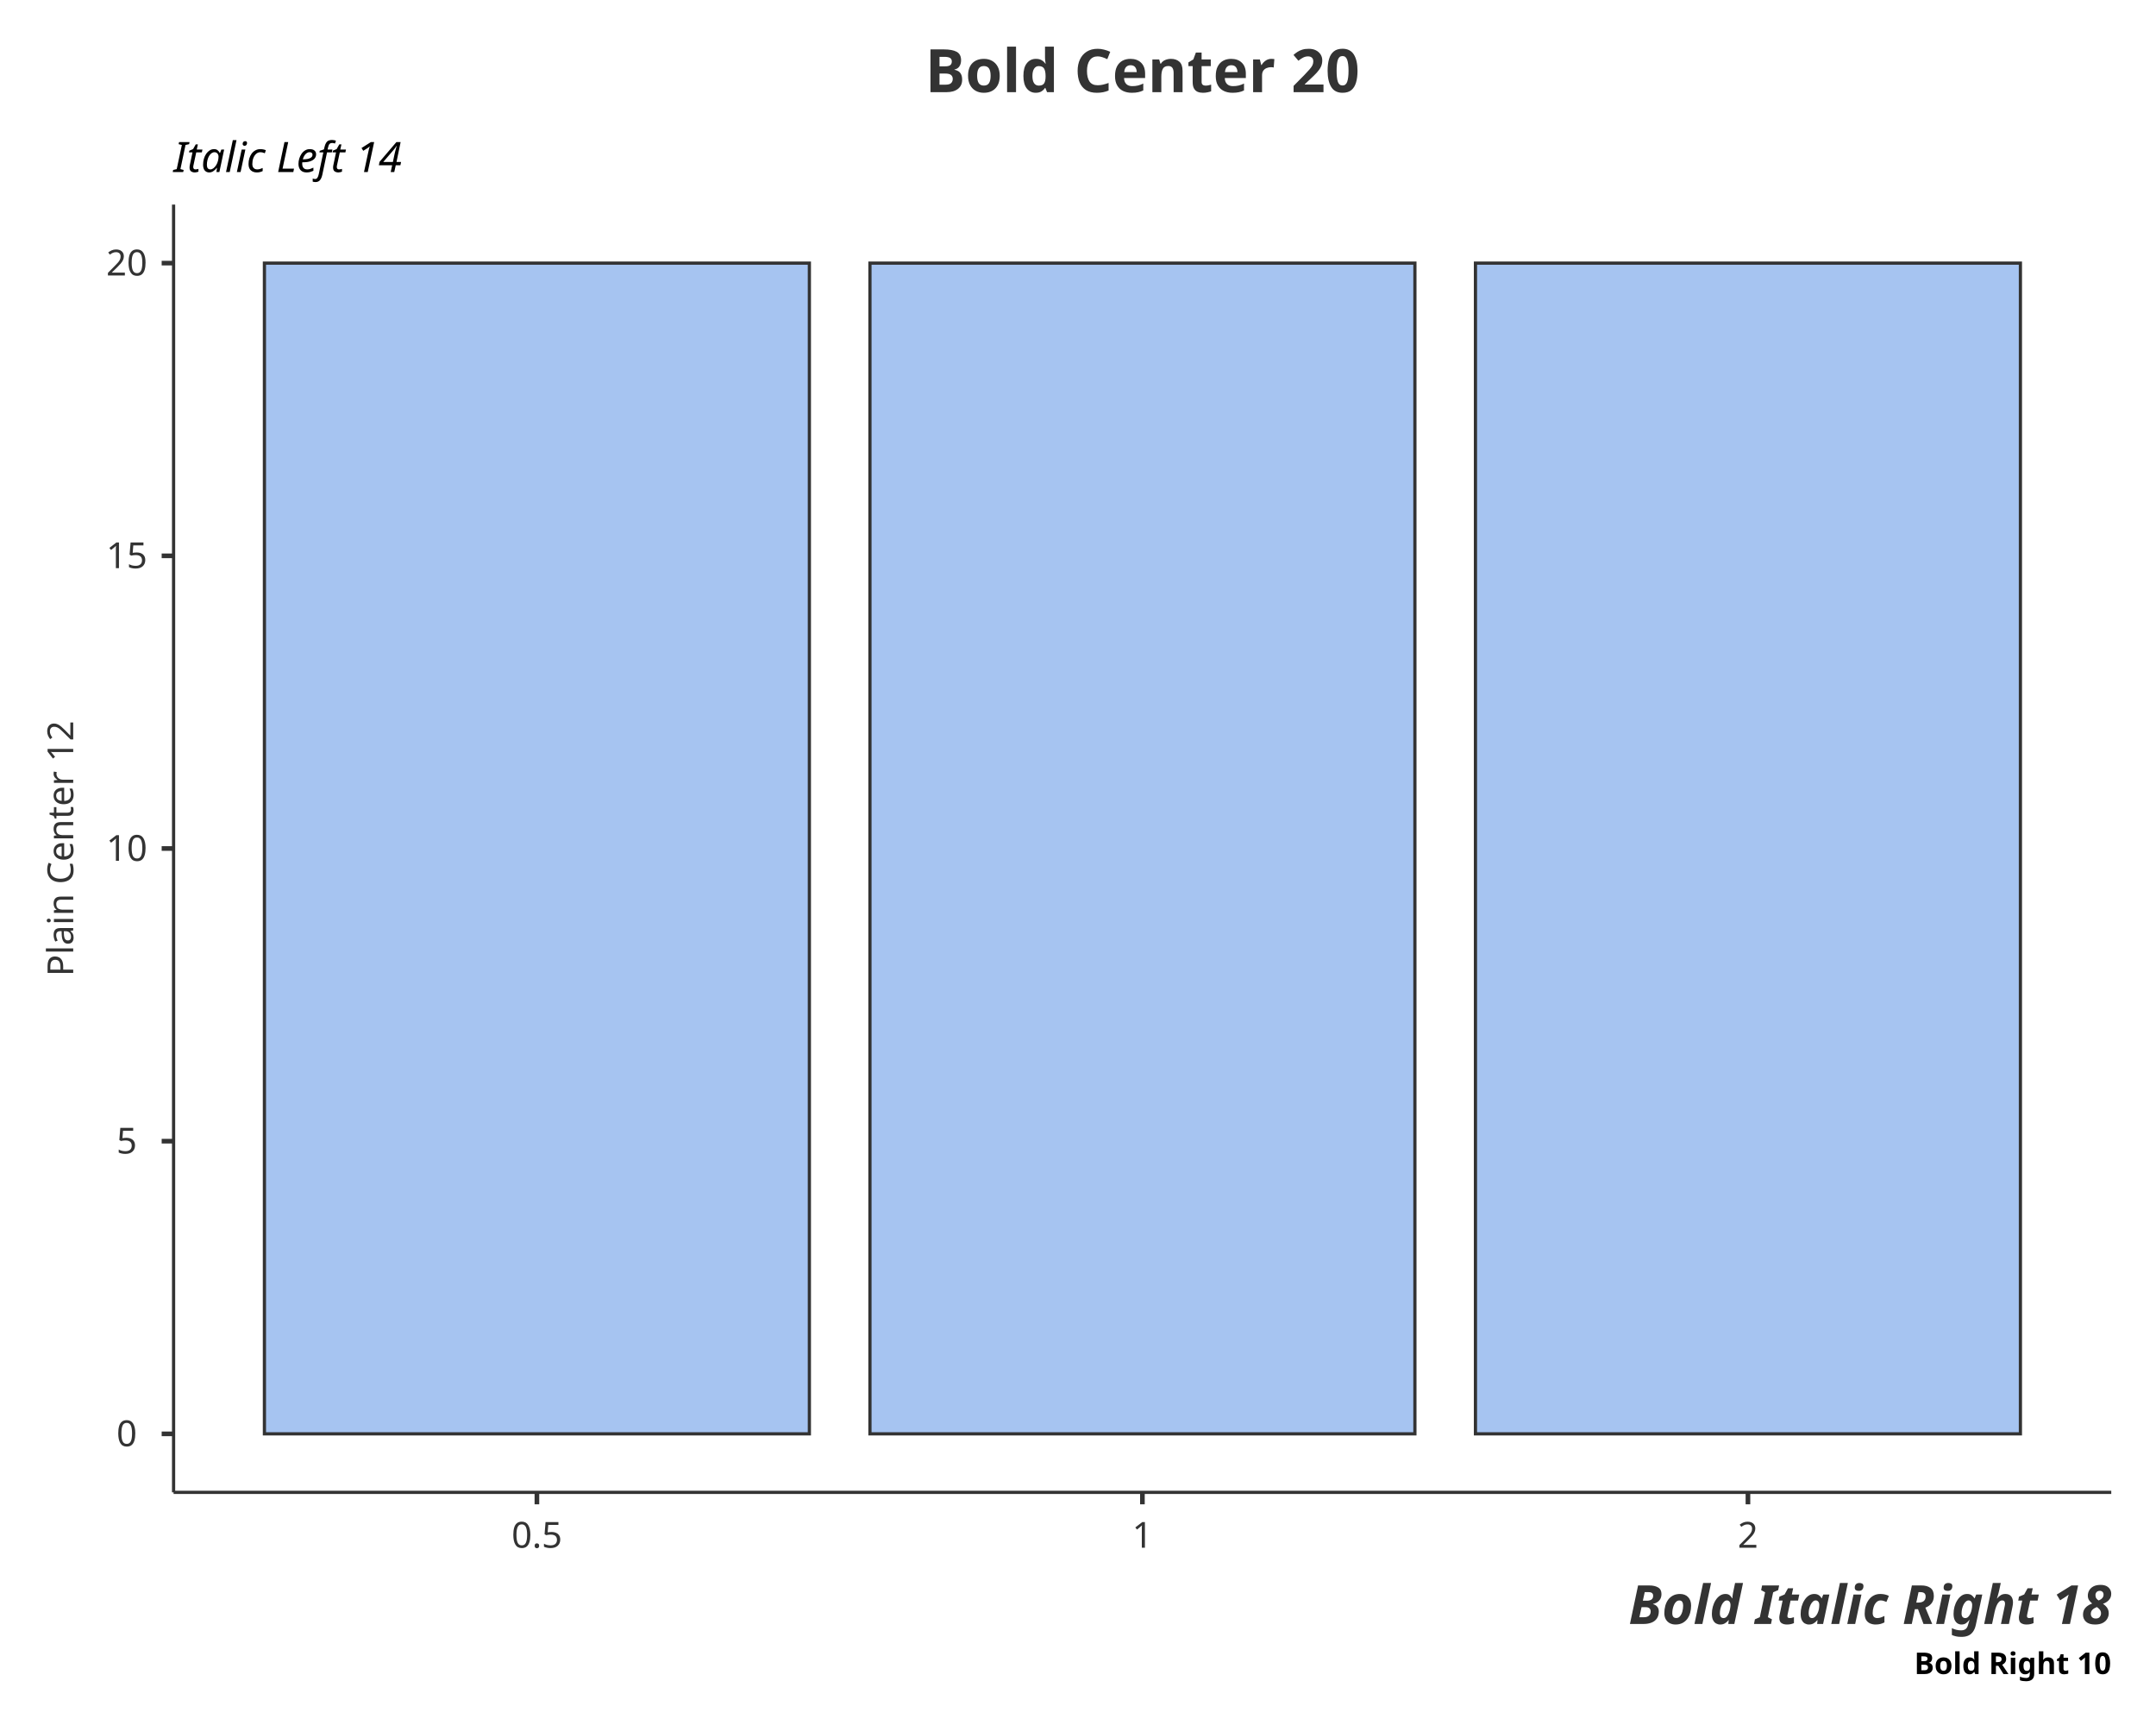
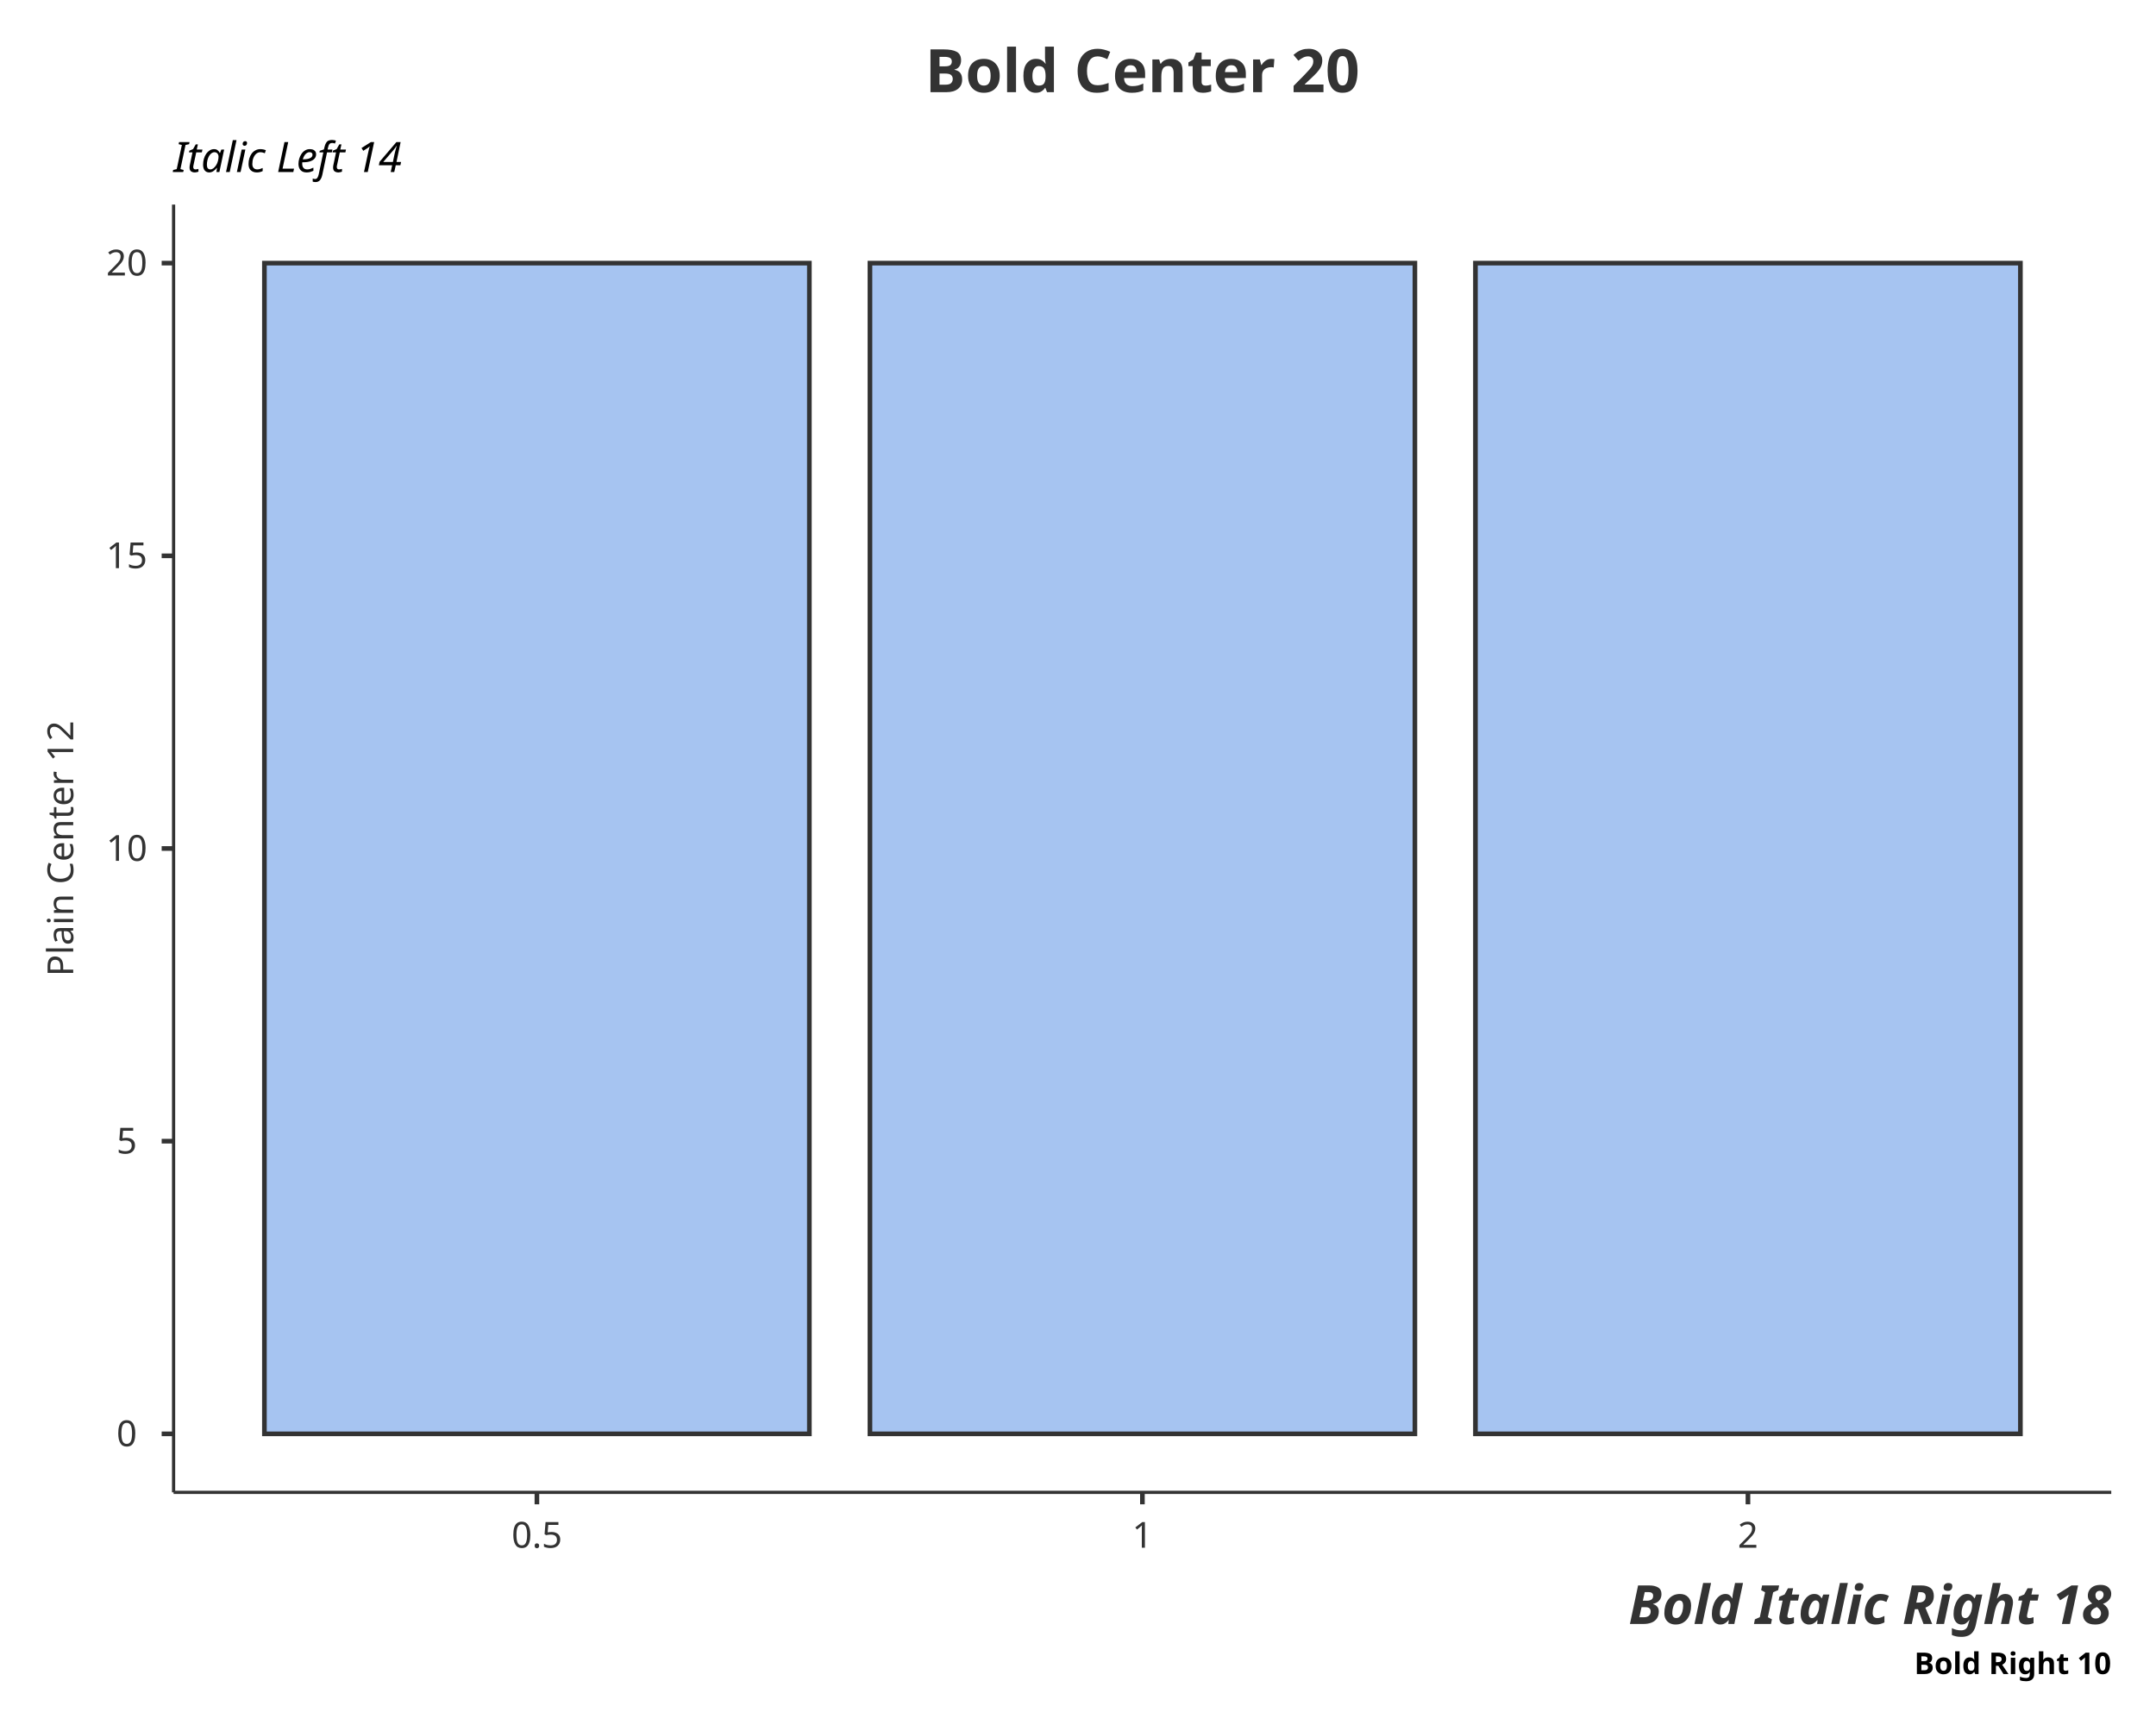
<svg xmlns="http://www.w3.org/2000/svg" class="svglite" data-engine-version="2.0" width="720.00pt" height="576.00pt" viewBox="0 0 720.00 576.00">
  <defs>
    <style type="text/css">
    .svglite line, .svglite polyline, .svglite polygon, .svglite path, .svglite rect, .svglite circle {
      fill: none;
      stroke: #000000;
      stroke-linecap: round;
      stroke-linejoin: round;
      stroke-miterlimit: 10.00;
    }
  </style>
  </defs>
  <rect width="100%" height="100%" style="stroke: none; fill: #FFFFFF;" />
  <defs>
    <clipPath id="cpMC4wMHw3MjAuMDB8MC4wMHw1NzYuMDA=">
      <rect x="0.00" y="0.00" width="720.00" height="576.00" />
    </clipPath>
  </defs>
  <g clip-path="url(#cpMC4wMHw3MjAuMDB8MC4wMHw1NzYuMDA=)">
    <rect x="0" y="0.00" width="720.00" height="576.00" style="stroke-width: 1.55; stroke: none;" />
  </g>
  <defs>
    <clipPath id="cpNTcuOTd8NzA1LjA2fDY4LjMyfDQ5OC4zMg==">
      <rect x="57.97" y="68.32" width="647.08" height="430.01" />
    </clipPath>
  </defs>
  <g clip-path="url(#cpNTcuOTd8NzA1LjA2fDY4LjMyfDQ5OC4zMg==)">
    <rect x="57.97" y="68.32" width="647.08" height="430.01" style="stroke-width: 1.55; stroke: none;" />
-     <rect x="88.30" y="87.86" width="181.99" height="390.92" style="stroke-width: 1.07; stroke: #333333; stroke-linecap: butt; stroke-linejoin: miter; fill: #A6C4F1;" />
-     <rect x="290.52" y="87.86" width="181.99" height="390.92" style="stroke-width: 1.07; stroke: #333333; stroke-linecap: butt; stroke-linejoin: miter; fill: #A6C4F1;" />
-     <rect x="492.73" y="87.86" width="181.99" height="390.92" style="stroke-width: 1.07; stroke: #333333; stroke-linecap: butt; stroke-linejoin: miter; fill: #A6C4F1;" />
+     <rect x="88.30" y="87.86" width="181.99" height="390.92" style="stroke-width: 1.55; stroke: #333333; stroke-linecap: butt; stroke-linejoin: miter; fill: #A6C4F1;" />
+     <rect x="290.52" y="87.86" width="181.99" height="390.92" style="stroke-width: 1.55; stroke: #333333; stroke-linecap: butt; stroke-linejoin: miter; fill: #A6C4F1;" />
+     <rect x="492.73" y="87.86" width="181.99" height="390.92" style="stroke-width: 1.55; stroke: #333333; stroke-linecap: butt; stroke-linejoin: miter; fill: #A6C4F1;" />
  </g>
  <g clip-path="url(#cpMC4wMHw3MjAuMDB8MC4wMHw1NzYuMDA=)">
    <polyline points="57.97,498.32 57.97,68.32 " style="stroke-width: 1.07; stroke: #333333; stroke-linecap: butt;" />
    <text x="42.33" y="482.91" text-anchor="middle" style="font-size: 12.00px; fill: #333333; font-family: sans;" textLength="6.67px" lengthAdjust="spacingAndGlyphs">0</text>
    <text x="42.33" y="385.18" text-anchor="middle" style="font-size: 12.00px; fill: #333333; font-family: sans;" textLength="6.67px" lengthAdjust="spacingAndGlyphs">5</text>
    <text x="42.33" y="287.45" text-anchor="middle" style="font-size: 12.00px; fill: #333333; font-family: sans;" textLength="13.35px" lengthAdjust="spacingAndGlyphs">10</text>
    <text x="42.33" y="189.72" text-anchor="middle" style="font-size: 12.00px; fill: #333333; font-family: sans;" textLength="13.35px" lengthAdjust="spacingAndGlyphs">15</text>
    <text x="42.33" y="91.99" text-anchor="middle" style="font-size: 12.00px; fill: #333333; font-family: sans;" textLength="13.35px" lengthAdjust="spacingAndGlyphs">20</text>
    <polyline points="53.99,478.78 57.97,478.78 " style="stroke-width: 1.55; stroke: #333333; stroke-linecap: butt;" />
    <polyline points="53.99,381.05 57.97,381.05 " style="stroke-width: 1.55; stroke: #333333; stroke-linecap: butt;" />
    <polyline points="53.99,283.32 57.97,283.32 " style="stroke-width: 1.55; stroke: #333333; stroke-linecap: butt;" />
    <polyline points="53.99,185.59 57.97,185.59 " style="stroke-width: 1.55; stroke: #333333; stroke-linecap: butt;" />
    <polyline points="53.99,87.86 57.97,87.86 " style="stroke-width: 1.55; stroke: #333333; stroke-linecap: butt;" />
    <polyline points="57.97,498.32 705.06,498.32 " style="stroke-width: 1.07; stroke: #333333; stroke-linecap: butt;" />
    <polyline points="179.30,502.31 179.30,498.32 " style="stroke-width: 1.55; stroke: #333333; stroke-linecap: butt;" />
    <polyline points="381.51,502.31 381.51,498.32 " style="stroke-width: 1.55; stroke: #333333; stroke-linecap: butt;" />
    <polyline points="583.73,502.31 583.73,498.32 " style="stroke-width: 1.55; stroke: #333333; stroke-linecap: butt;" />
    <text x="179.30" y="516.80" text-anchor="middle" style="font-size: 12.00px; fill: #333333; font-family: sans;" textLength="16.68px" lengthAdjust="spacingAndGlyphs">0.5</text>
    <text x="381.51" y="516.80" text-anchor="middle" style="font-size: 12.00px; fill: #333333; font-family: sans;" textLength="6.67px" lengthAdjust="spacingAndGlyphs">1</text>
    <text x="583.73" y="516.80" text-anchor="middle" style="font-size: 12.00px; fill: #333333; font-family: sans;" textLength="6.67px" lengthAdjust="spacingAndGlyphs">2</text>
    <text x="705.06" y="542.26" text-anchor="end" style="font-size: 18.00px; font-weight: bold; font-style: italic; fill: #333333; font-family: sans;" textLength="150.09px" lengthAdjust="spacingAndGlyphs">Bold Italic Right 18</text>
    <text transform="translate(24.45,283.32) rotate(-90)" text-anchor="middle" style="font-size: 12.00px; fill: #333333; font-family: sans;" textLength="82.72px" lengthAdjust="spacingAndGlyphs">Plain Center 12</text>
    <text x="57.97" y="57.44" style="font-size: 14.00px; font-style: italic; font-family: sans;" textLength="75.49px" lengthAdjust="spacingAndGlyphs">Italic Left 14</text>
    <text x="381.51" y="30.78" text-anchor="middle" style="font-size: 20.00px; font-weight: bold; fill: #333333; font-family: sans;" textLength="133.43px" lengthAdjust="spacingAndGlyphs">Bold Center 20</text>
    <text x="705.06" y="558.98" text-anchor="end" style="font-size: 10.00px; font-weight: bold; font-family: sans;" textLength="60.04px" lengthAdjust="spacingAndGlyphs">Bold Right 10</text>
  </g>
</svg>
